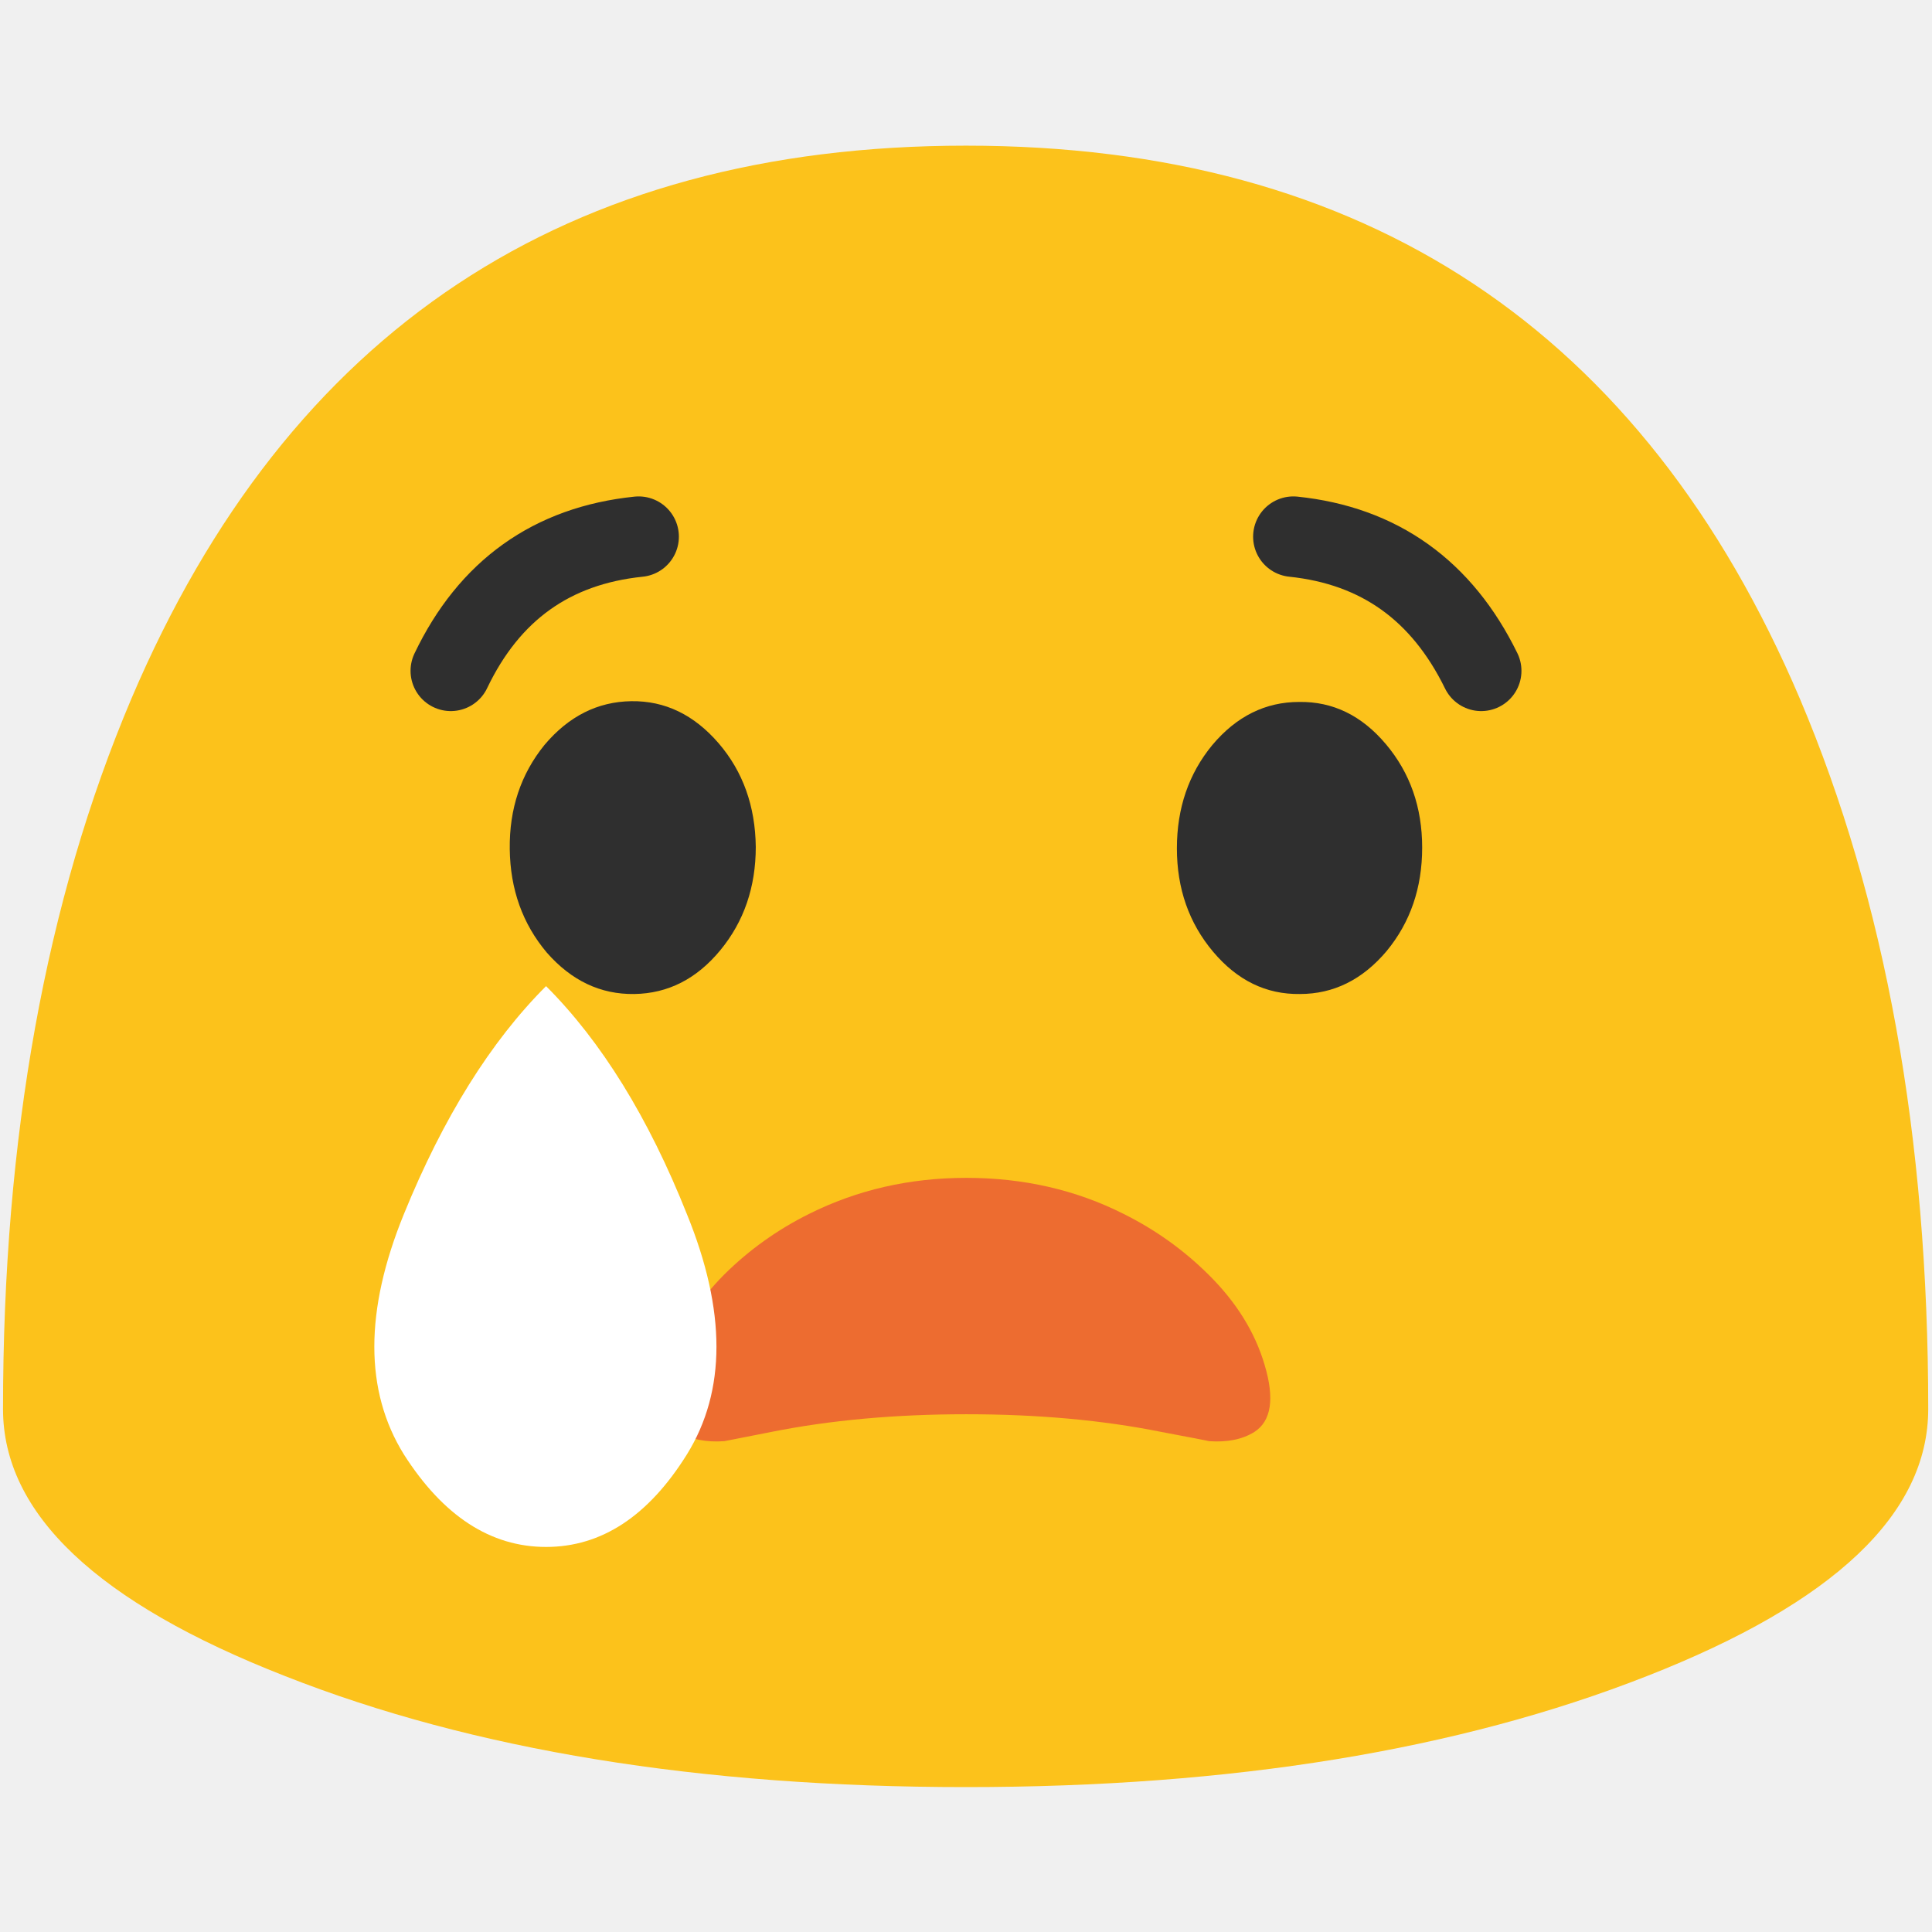
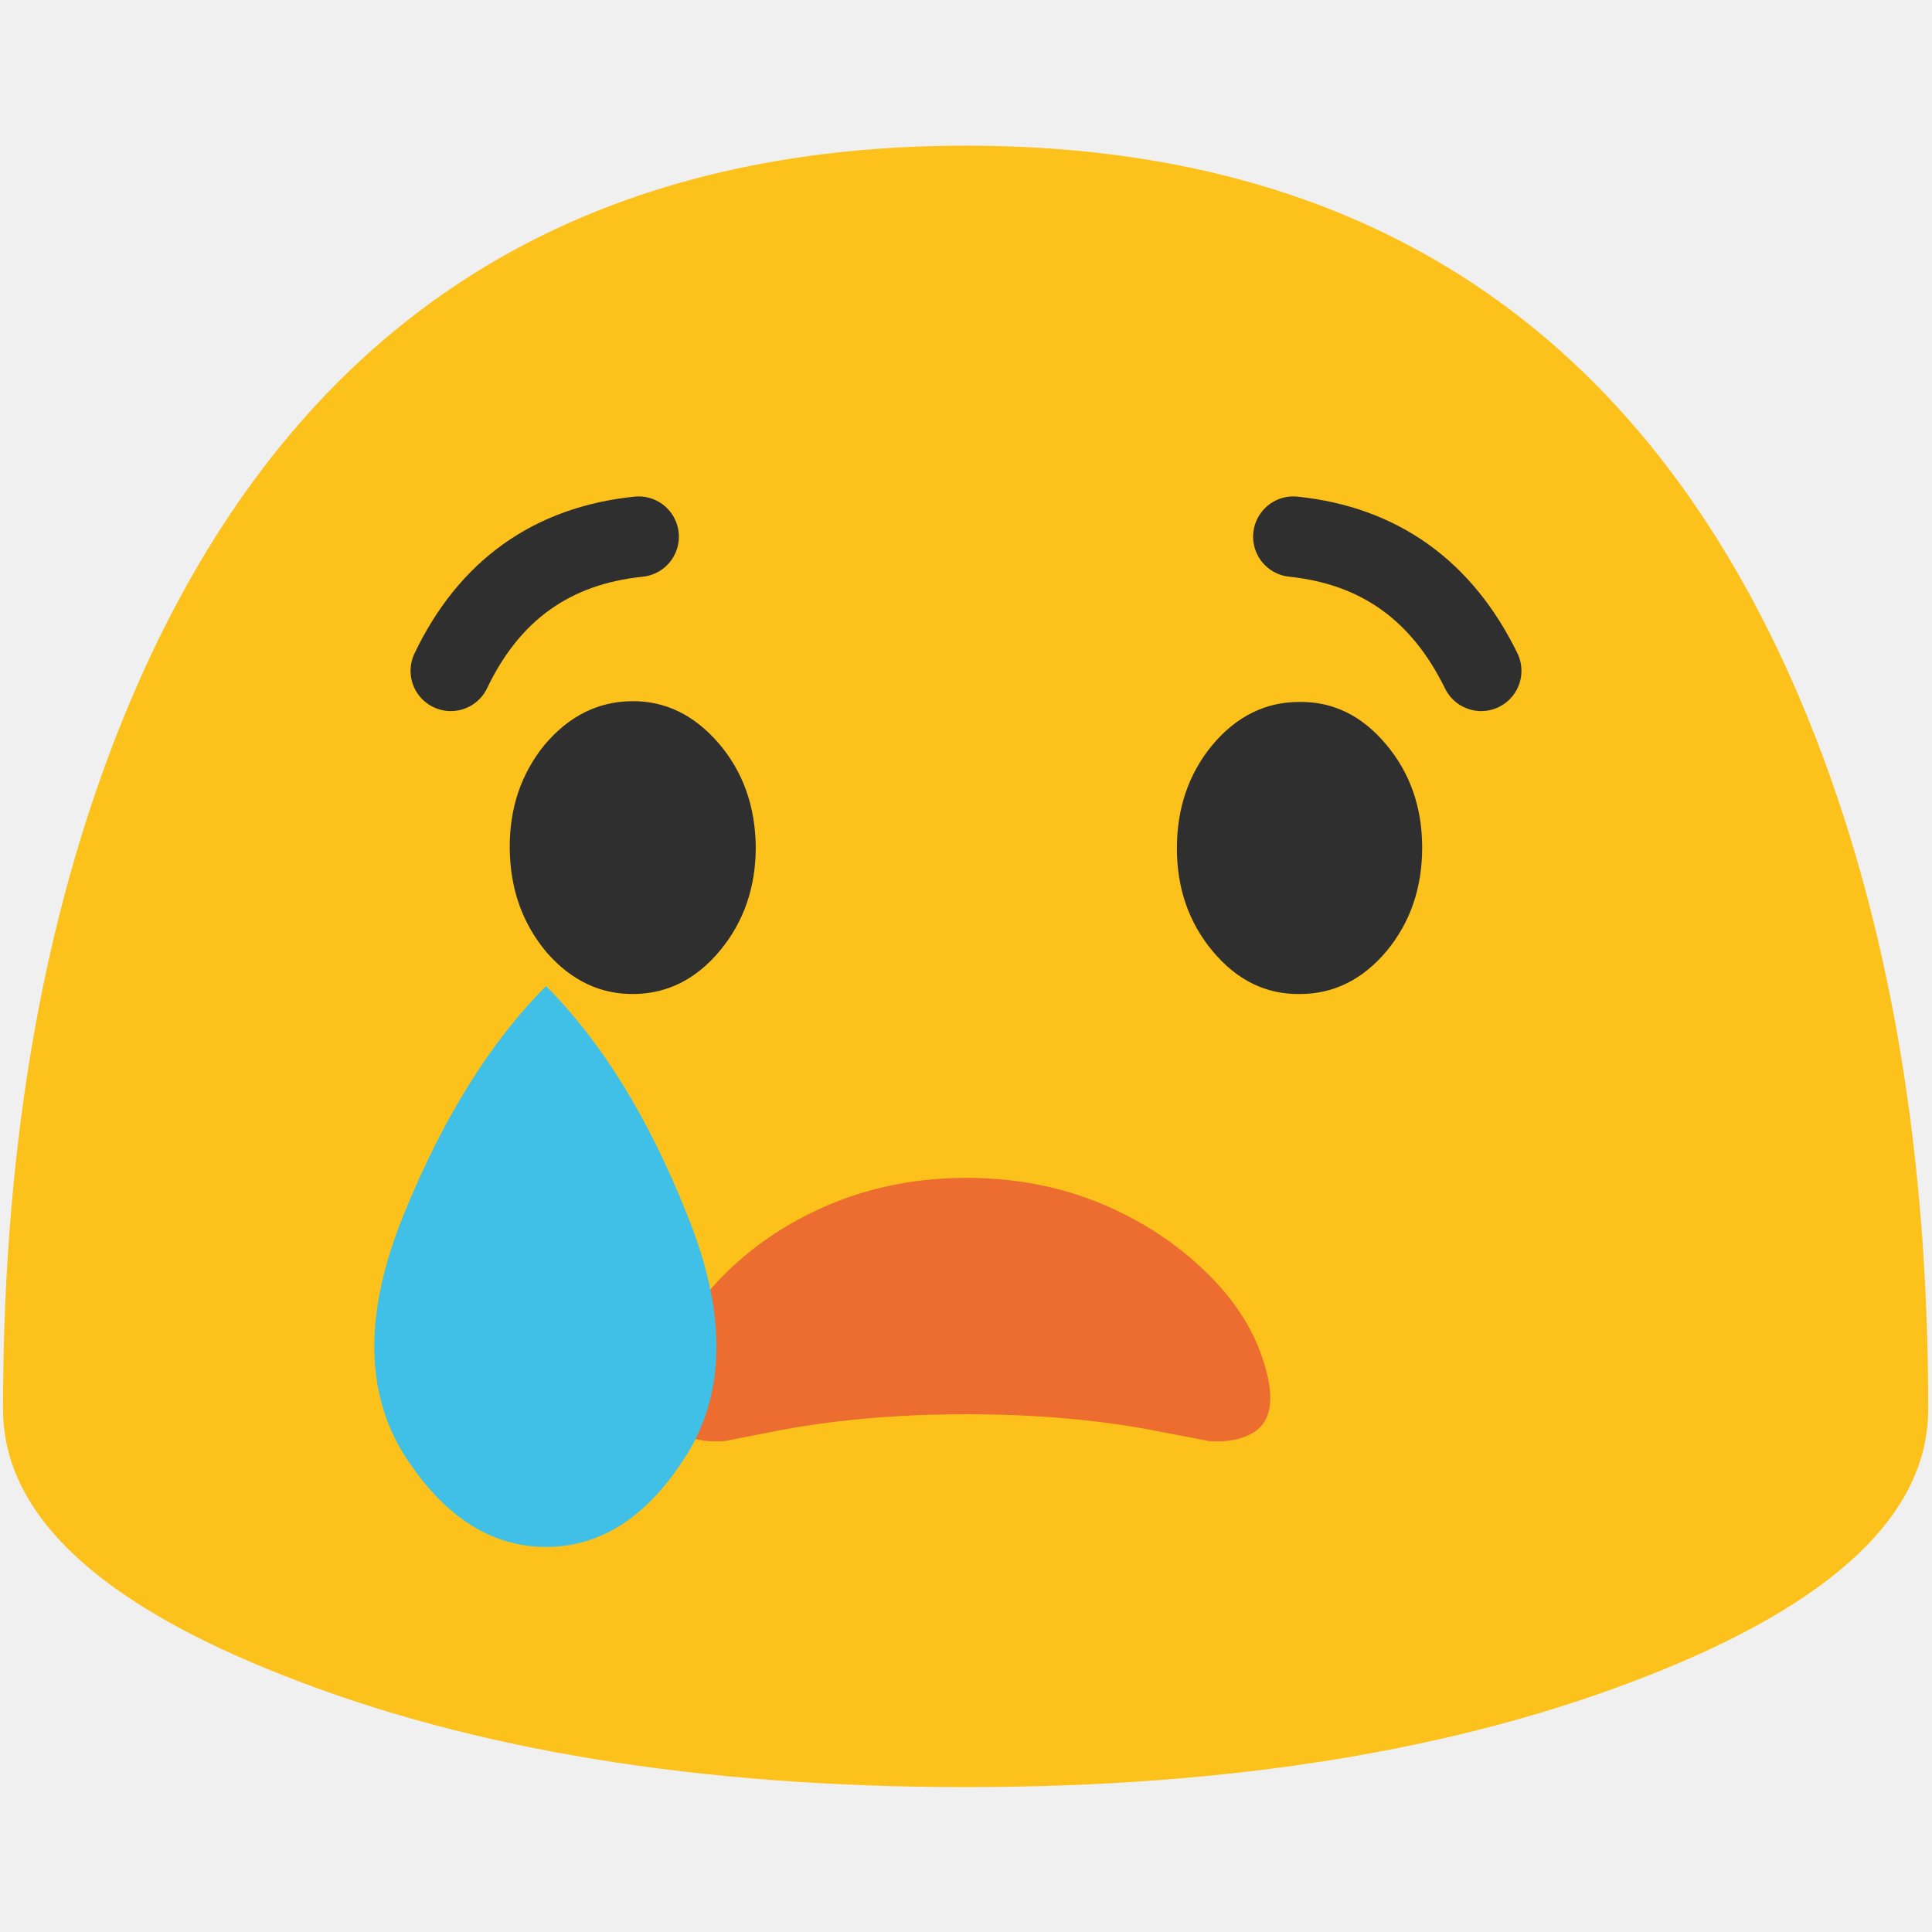
<svg xmlns="http://www.w3.org/2000/svg" xmlns:xlink="http://www.w3.org/1999/xlink" version="1.1" preserveAspectRatio="none" x="0px" y="0px" width="72px" height="72px" viewBox="0 0 72 72">
  <defs>
    <g id="Layer1_0_FILL">
      <path fill="#FCC21B" stroke="none" d=" M 127.75 93.35 Q 127.75 66.35 119.25 46.3 103.65 9.65 64 9.65 24.3 9.65 8.7 46.3 0.2 66.35 0.2 93.35 0.2 103.75 18.9 111.05 37.55 118.4 64 118.4 90.4 118.4 109.1 111.05 127.75 103.75 127.75 93.35 Z" />
    </g>
    <g id="Layer1_1_MEMBER_0_FILL">
      <path fill="#2F2F2F" stroke="none" d=" M 47.8 45.7 Q 45.35 42.85 42 42.9 38.65 42.95 36.25 45.8 33.9 48.7 33.95 52.7 34 56.7 36.4 59.55 38.85 62.35 42.2 62.3 45.55 62.25 47.9 59.4 50.25 56.55 50.25 52.55 50.2 48.5 47.8 45.7 Z" />
    </g>
    <g id="Layer1_1_MEMBER_1_FILL">
      <path fill="#2F2F2F" stroke="none" d=" M 92 45.75 Q 89.6 42.9 86.25 42.95 82.9 42.95 80.5 45.8 78.15 48.65 78.15 52.65 78.15 56.65 80.55 59.5 82.95 62.35 86.3 62.3 89.65 62.3 92.05 59.45 94.4 56.6 94.4 52.6 94.4 48.6 92 45.75 Z" />
    </g>
    <g id="Layer0_0_FILL">
      <path fill="#ED6C30" stroke="none" d=" M 85.65 92.6 Q 84.6 88.85 81.55 85.7 78.85 82.9 75.4 81.1 70.2 78.35 63.95 78.35 57.75 78.35 52.5 81.1 49.05 82.9 46.35 85.7 43.35 88.85 42.3 92.6 41.2 96.45 43.05 97.7 44.35 98.55 46.35 98.4 46.55 98.35 49.75 97.7 56.2 96.35 63.95 96.35 71.75 96.35 78.15 97.7 81.45 98.35 81.6 98.4 83.6 98.55 84.9 97.7 86.75 96.45 85.65 92.6 Z" />
    </g>
    <g id="Layer0_1_FILL">
-       <path fill="#FFFFFF" stroke="none" d=" M 48.95 44.1 Q 46.8 38.7 43.7 35.6 40.6 38.7 38.4 44.1 36.2 49.5 38.4 53.05 40.6 56.5 43.7 56.5 46.8 56.5 48.95 53.05 51.15 49.5 48.95 44.1 Z" />
+       <path fill="#40C0E7" stroke="none" d=" M 25.6 45.25 Q 23.45 39.85 20.35 36.75 17.25 39.85 15.05 45.25 12.85 50.65 15.05 54.2 17.25 57.65 20.35 57.65 23.45 57.65 25.6 54.2 27.8 50.65 25.6 45.25 Z" />
    </g>
    <path id="Layer0_2_1_STROKES" stroke="#2F2F2F" stroke-width="3" stroke-linejoin="round" stroke-linecap="round" fill="none" d=" M 46.8 20 Q 51.6 20.5 53.8 25 M 22.4 20 Q 17.55 20.5 15.4 25" />
  </defs>
  <g id="Layer_1">
    <g transform="matrix( 0.5625, 0, 0, 0.5625, 0,0) ">
      <use xlink:href="#Layer1_0_FILL" />
    </g>
    <g transform="matrix( 0.5625, 0, 0, 0.5625, -0.1,2) ">
      <use xlink:href="#Layer1_1_MEMBER_0_FILL" />
    </g>
    <g transform="matrix( 0.5625, 0, 0, 0.5625, -0.1,2) ">
      <use xlink:href="#Layer1_1_MEMBER_1_FILL" />
    </g>
  </g>
  <g id="Camada_2">
    <g transform="matrix( 0.5123138, 0, 0, 0.4894104, 3.25,5.55) ">
      <use xlink:href="#Layer0_0_FILL" />
    </g>
-     <g transform="matrix( 1, 0, 0, 1, -23.35,1.15) ">
+     <g transform="matrix( 1, 0, 0, 1, 0,0) ">
      <use xlink:href="#Layer0_1_FILL" />
    </g>
    <g transform="matrix( 1, 0, 0, 1, 1.4,0) ">
      <use xlink:href="#Layer0_2_1_STROKES" />
    </g>
  </g>
</svg>
